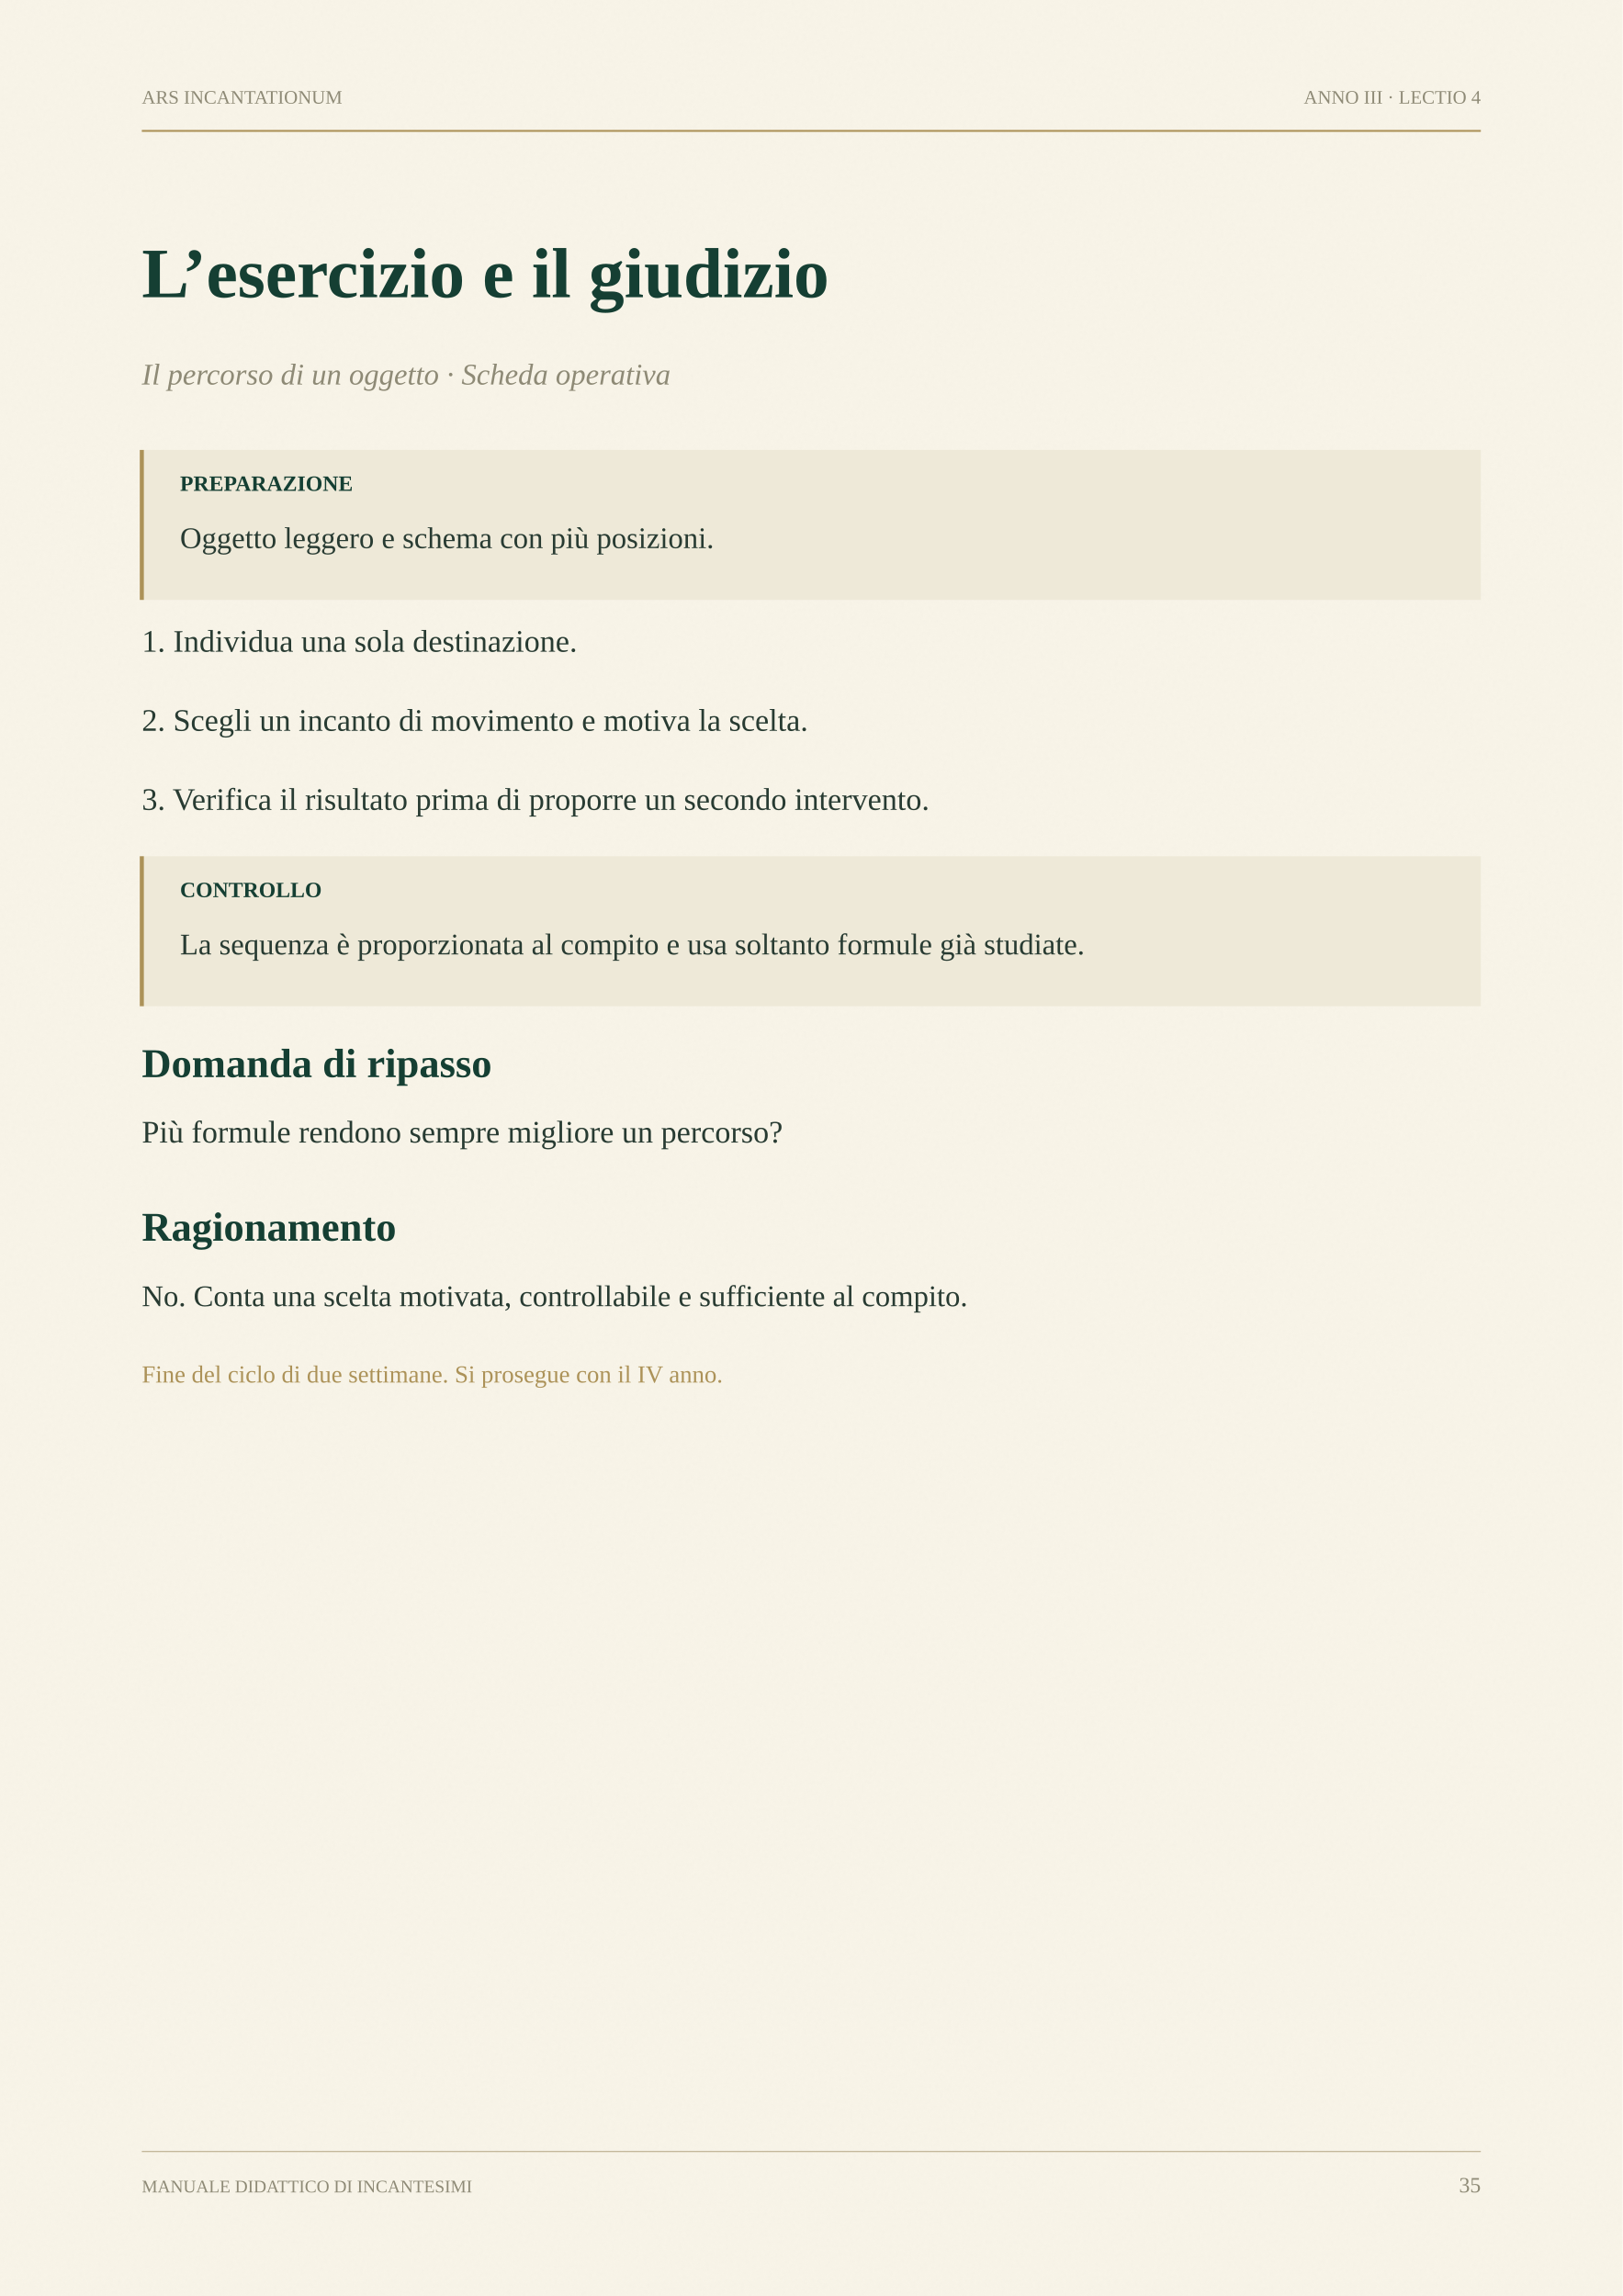
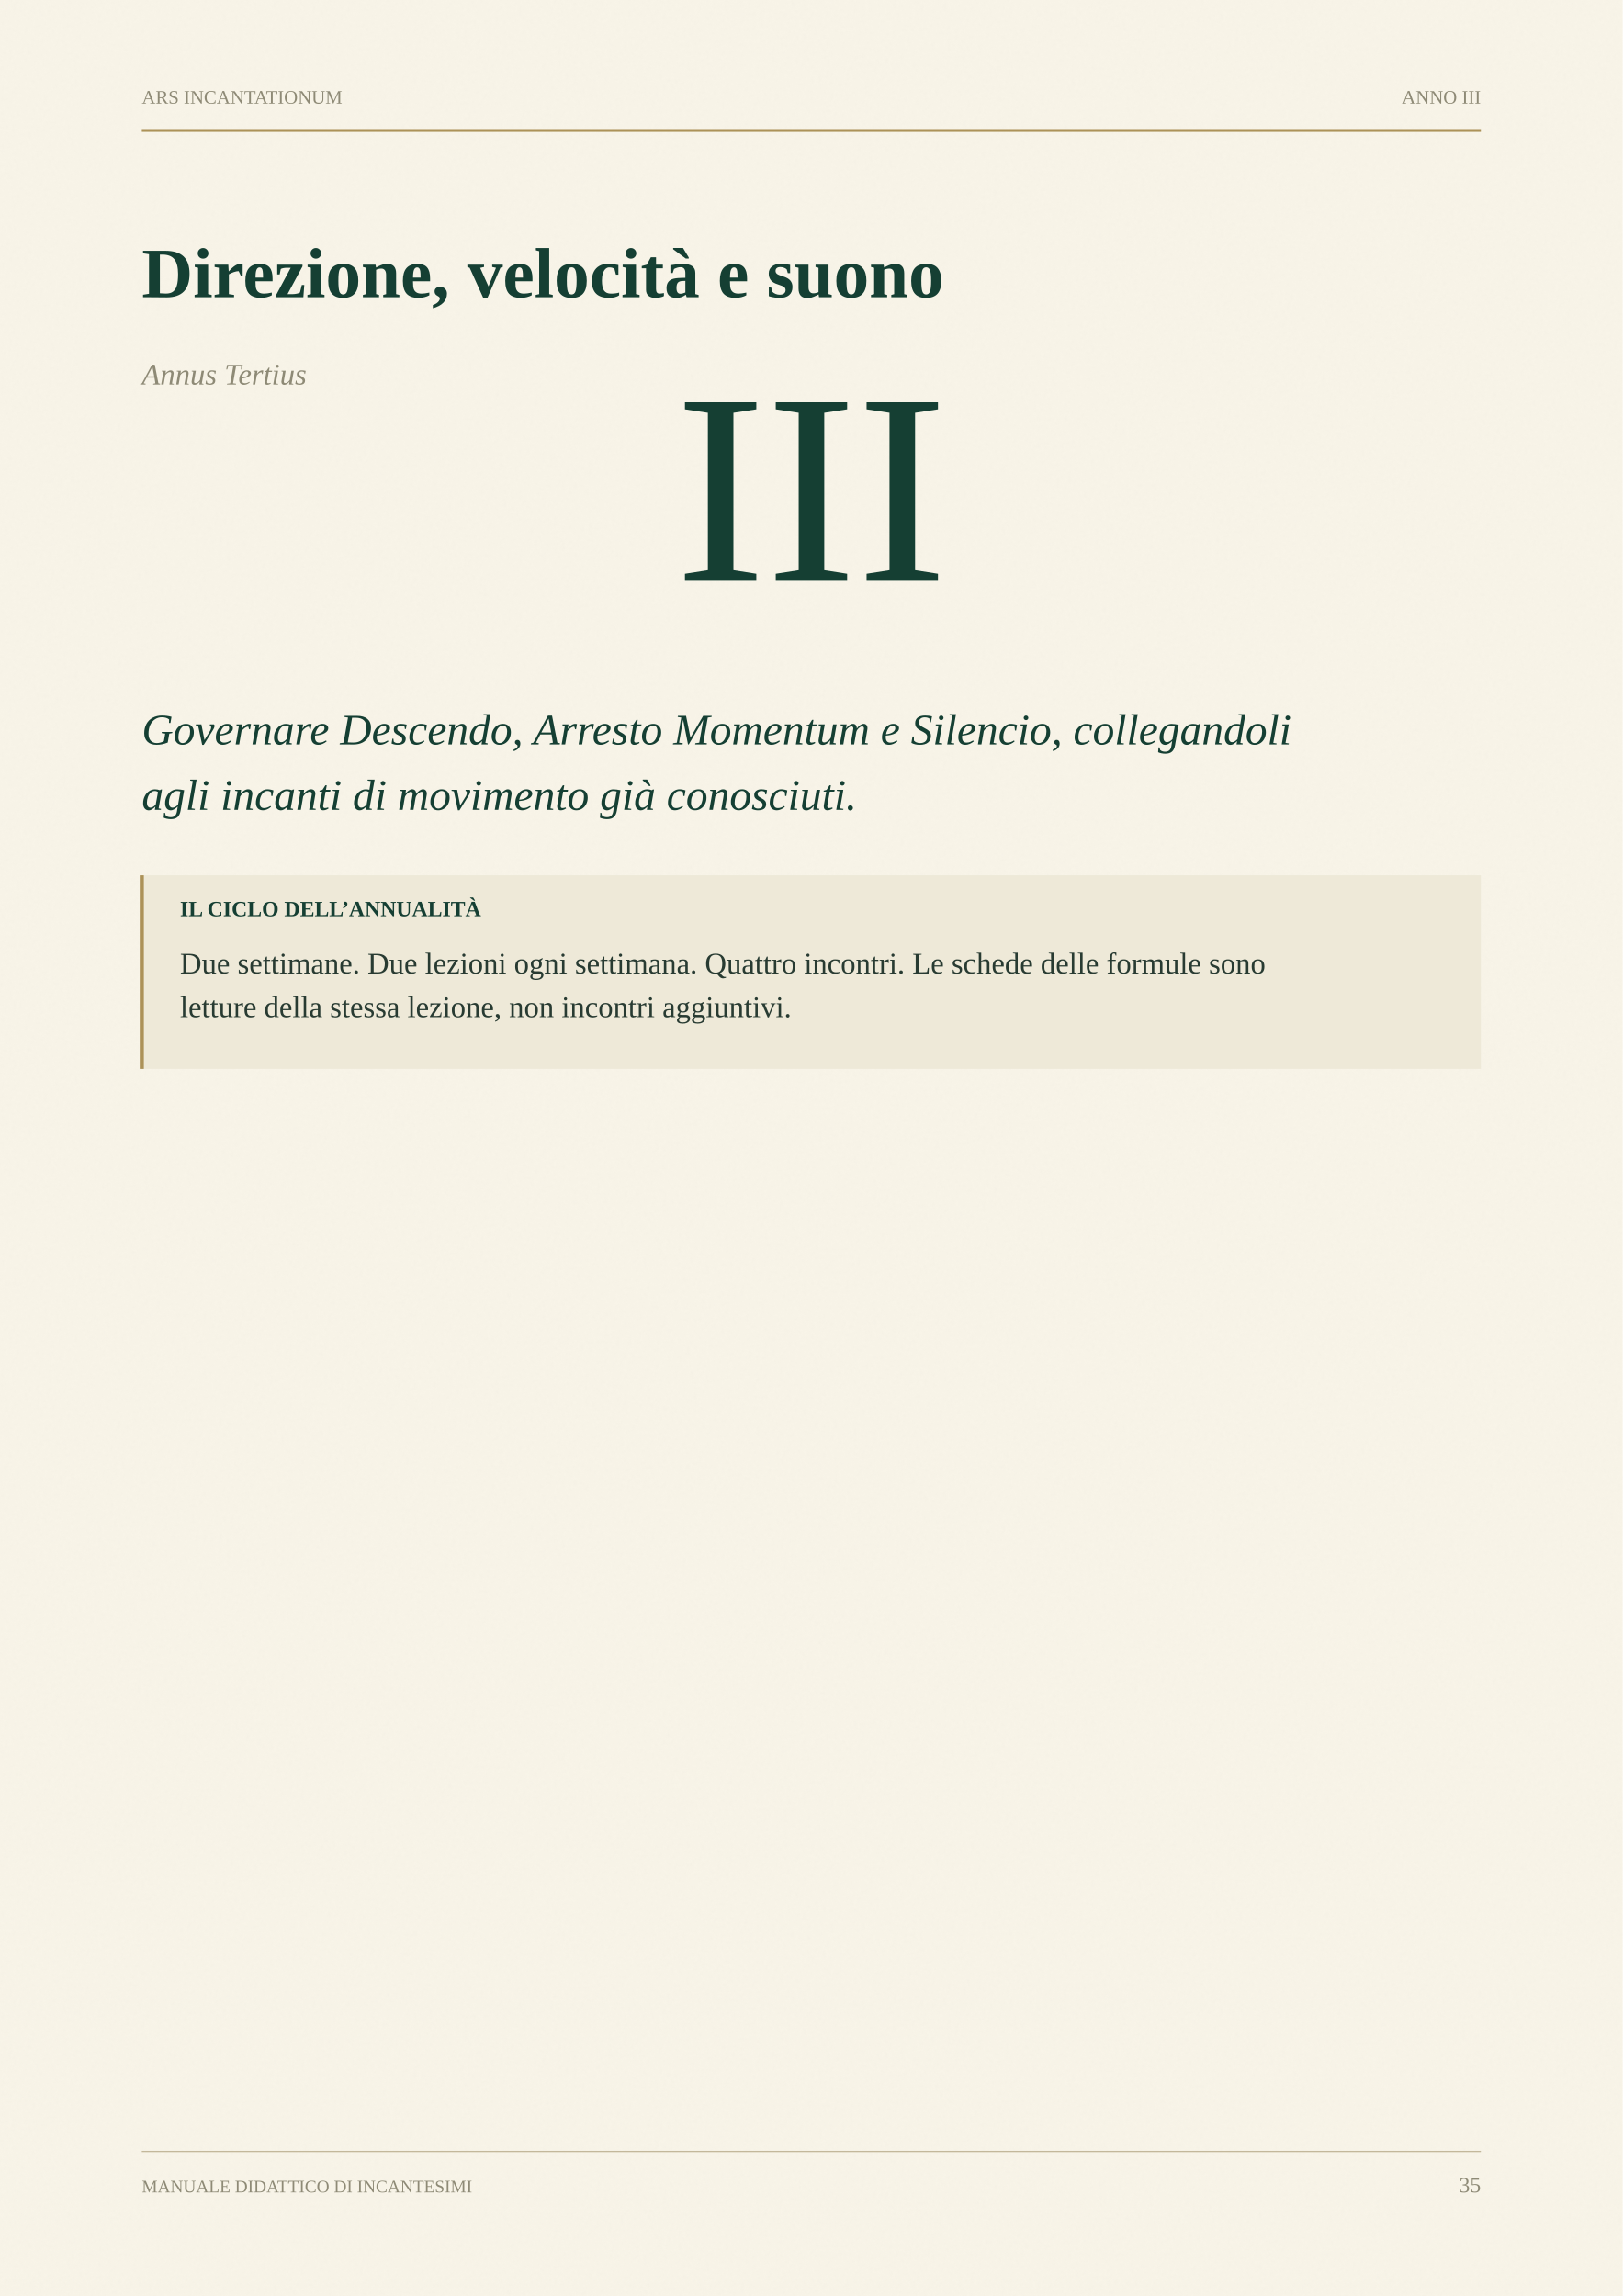
<svg xmlns="http://www.w3.org/2000/svg" width="595" height="842" viewBox="0 0 595 842">
  <defs>
    <filter id="grain">
      <feTurbulence type="fractalNoise" baseFrequency=".7" numOctaves="3" stitchTiles="stitch" />
      <feColorMatrix type="saturate" values="0" />
    </filter>
    <pattern id="paper" width="595" height="842" patternUnits="userSpaceOnUse">
      <rect width="595" height="842" filter="url(#grain)" opacity=".17" />
    </pattern>
    <linearGradient id="leather">
      <stop stop-color="#072a22" />
      <stop offset=".12" stop-color="#19483b" />
      <stop offset=".6" stop-color="#103c30" />
      <stop offset="1" stop-color="#05261e" />
    </linearGradient>
  </defs>
  <rect width="595" height="842" fill="#f8f4e8" />
  <rect width="595" height="842" fill="url(#paper)" opacity=".17" />
  <text x="52" y="38" font-family="Georgia, Times New Roman, serif" font-size="7" fill="#8e8a76">ARS INCANTATIONUM</text>
-   <text x="543" y="38" font-family="Georgia, Times New Roman, serif" font-size="7" fill="#8e8a76" text-anchor="end">ANNO III · LECTIO 4</text>
+   <text x="543" y="38" font-family="Georgia, Times New Roman, serif" font-size="7" fill="#8e8a76" text-anchor="end">ANNO III</text>
  <path d="M52 48H543" stroke="#ac9258" stroke-width=".7" />
-   <text x="52" y="109" font-family="Georgia, Times New Roman, serif" font-size="26" fill="#153f33" font-weight="bold">L’esercizio e il giudizio</text>
-   <text x="52" y="141" font-family="Georgia, Times New Roman, serif" font-size="11" fill="#8e8a76" font-style="italic">Il percorso di un oggetto · Scheda operativa</text>
-   <rect x="52" y="165" width="491" height="55" fill="#eee9d8" />
-   <path d="M52 165v55" stroke="#ac9258" stroke-width="1.5" />
-   <text x="66" y="180" font-family="Georgia, Times New Roman, serif" font-size="8" fill="#153f33" font-weight="bold">PREPARAZIONE</text>
-   <text x="66" y="201" font-family="Georgia, Times New Roman, serif" font-size="11" fill="#283b32">Oggetto leggero e schema con più posizioni.</text>
-   <text x="52" y="239" font-family="Georgia, Times New Roman, serif" font-size="11.5" fill="#283b32">1. Individua una sola destinazione.</text>
-   <text x="52" y="268" font-family="Georgia, Times New Roman, serif" font-size="11.5" fill="#283b32">2. Scegli un incanto di movimento e motiva la scelta.</text>
-   <text x="52" y="297" font-family="Georgia, Times New Roman, serif" font-size="11.5" fill="#283b32">3. Verifica il risultato prima di proporre un secondo intervento.</text>
-   <rect x="52" y="314" width="491" height="55" fill="#eee9d8" />
-   <path d="M52 314v55" stroke="#ac9258" stroke-width="1.5" />
-   <text x="66" y="329" font-family="Georgia, Times New Roman, serif" font-size="8" fill="#153f33" font-weight="bold">CONTROLLO</text>
-   <text x="66" y="350" font-family="Georgia, Times New Roman, serif" font-size="11" fill="#283b32">La sequenza è proporzionata al compito e usa soltanto formule già studiate.</text>
-   <text x="52" y="395" font-family="Georgia, Times New Roman, serif" font-size="15" fill="#153f33" font-weight="bold">Domanda di ripasso</text>
-   <text x="52" y="419" font-family="Georgia, Times New Roman, serif" font-size="11.5" fill="#283b32">Più formule rendono sempre migliore un percorso?</text>
-   <text x="52" y="455" font-family="Georgia, Times New Roman, serif" font-size="15" fill="#153f33" font-weight="bold">Ragionamento</text>
-   <text x="52" y="479" font-family="Georgia, Times New Roman, serif" font-size="11" fill="#283b32">No. Conta una scelta motivata, controllabile e sufficiente al compito.</text>
-   <text x="52" y="507" font-family="Georgia, Times New Roman, serif" font-size="9" fill="#ac9258">Fine del ciclo di due settimane. Si prosegue con il IV anno.</text>
+   <text x="52" y="109" font-family="Georgia, Times New Roman, serif" font-size="26" fill="#153f33" font-weight="bold">Direzione, velocità e suono</text>
+   <text x="52" y="141" font-family="Georgia, Times New Roman, serif" font-size="11" fill="#8e8a76" font-style="italic">Annus Tertius</text>
+   <text x="297.5" y="213" font-family="Georgia, Times New Roman, serif" font-size="100" fill="#153f33" text-anchor="middle">III</text>
+   <text x="52" y="273" font-family="Georgia, Times New Roman, serif" font-size="16" fill="#153f33" font-style="italic">Governare Descendo, Arresto Momentum e Silencio, collegandoli</text>
+   <text x="52" y="297" font-family="Georgia, Times New Roman, serif" font-size="16" fill="#153f33" font-style="italic">agli incanti di movimento già conosciuti.</text>
+   <rect x="52" y="321" width="491" height="71" fill="#eee9d8" />
+   <path d="M52 321v71" stroke="#ac9258" stroke-width="1.5" />
+   <text x="66" y="336" font-family="Georgia, Times New Roman, serif" font-size="8" fill="#153f33" font-weight="bold">IL CICLO DELL’ANNUALITÀ</text>
+   <text x="66" y="357" font-family="Georgia, Times New Roman, serif" font-size="11" fill="#283b32">Due settimane. Due lezioni ogni settimana. Quattro incontri. Le schede delle formule sono</text>
+   <text x="66" y="373" font-family="Georgia, Times New Roman, serif" font-size="11" fill="#283b32">letture della stessa lezione, non incontri aggiuntivi.</text>
  <path d="M52 789H543" stroke="#c3b89b" stroke-width=".45" />
  <text x="52" y="804" font-family="Georgia, Times New Roman, serif" font-size="6.5" fill="#8e8a76">MANUALE DIDATTICO DI INCANTESIMI</text>
  <text x="543" y="804" font-family="Georgia, Times New Roman, serif" font-size="8" fill="#8e8a76" text-anchor="end">35</text>
</svg>
